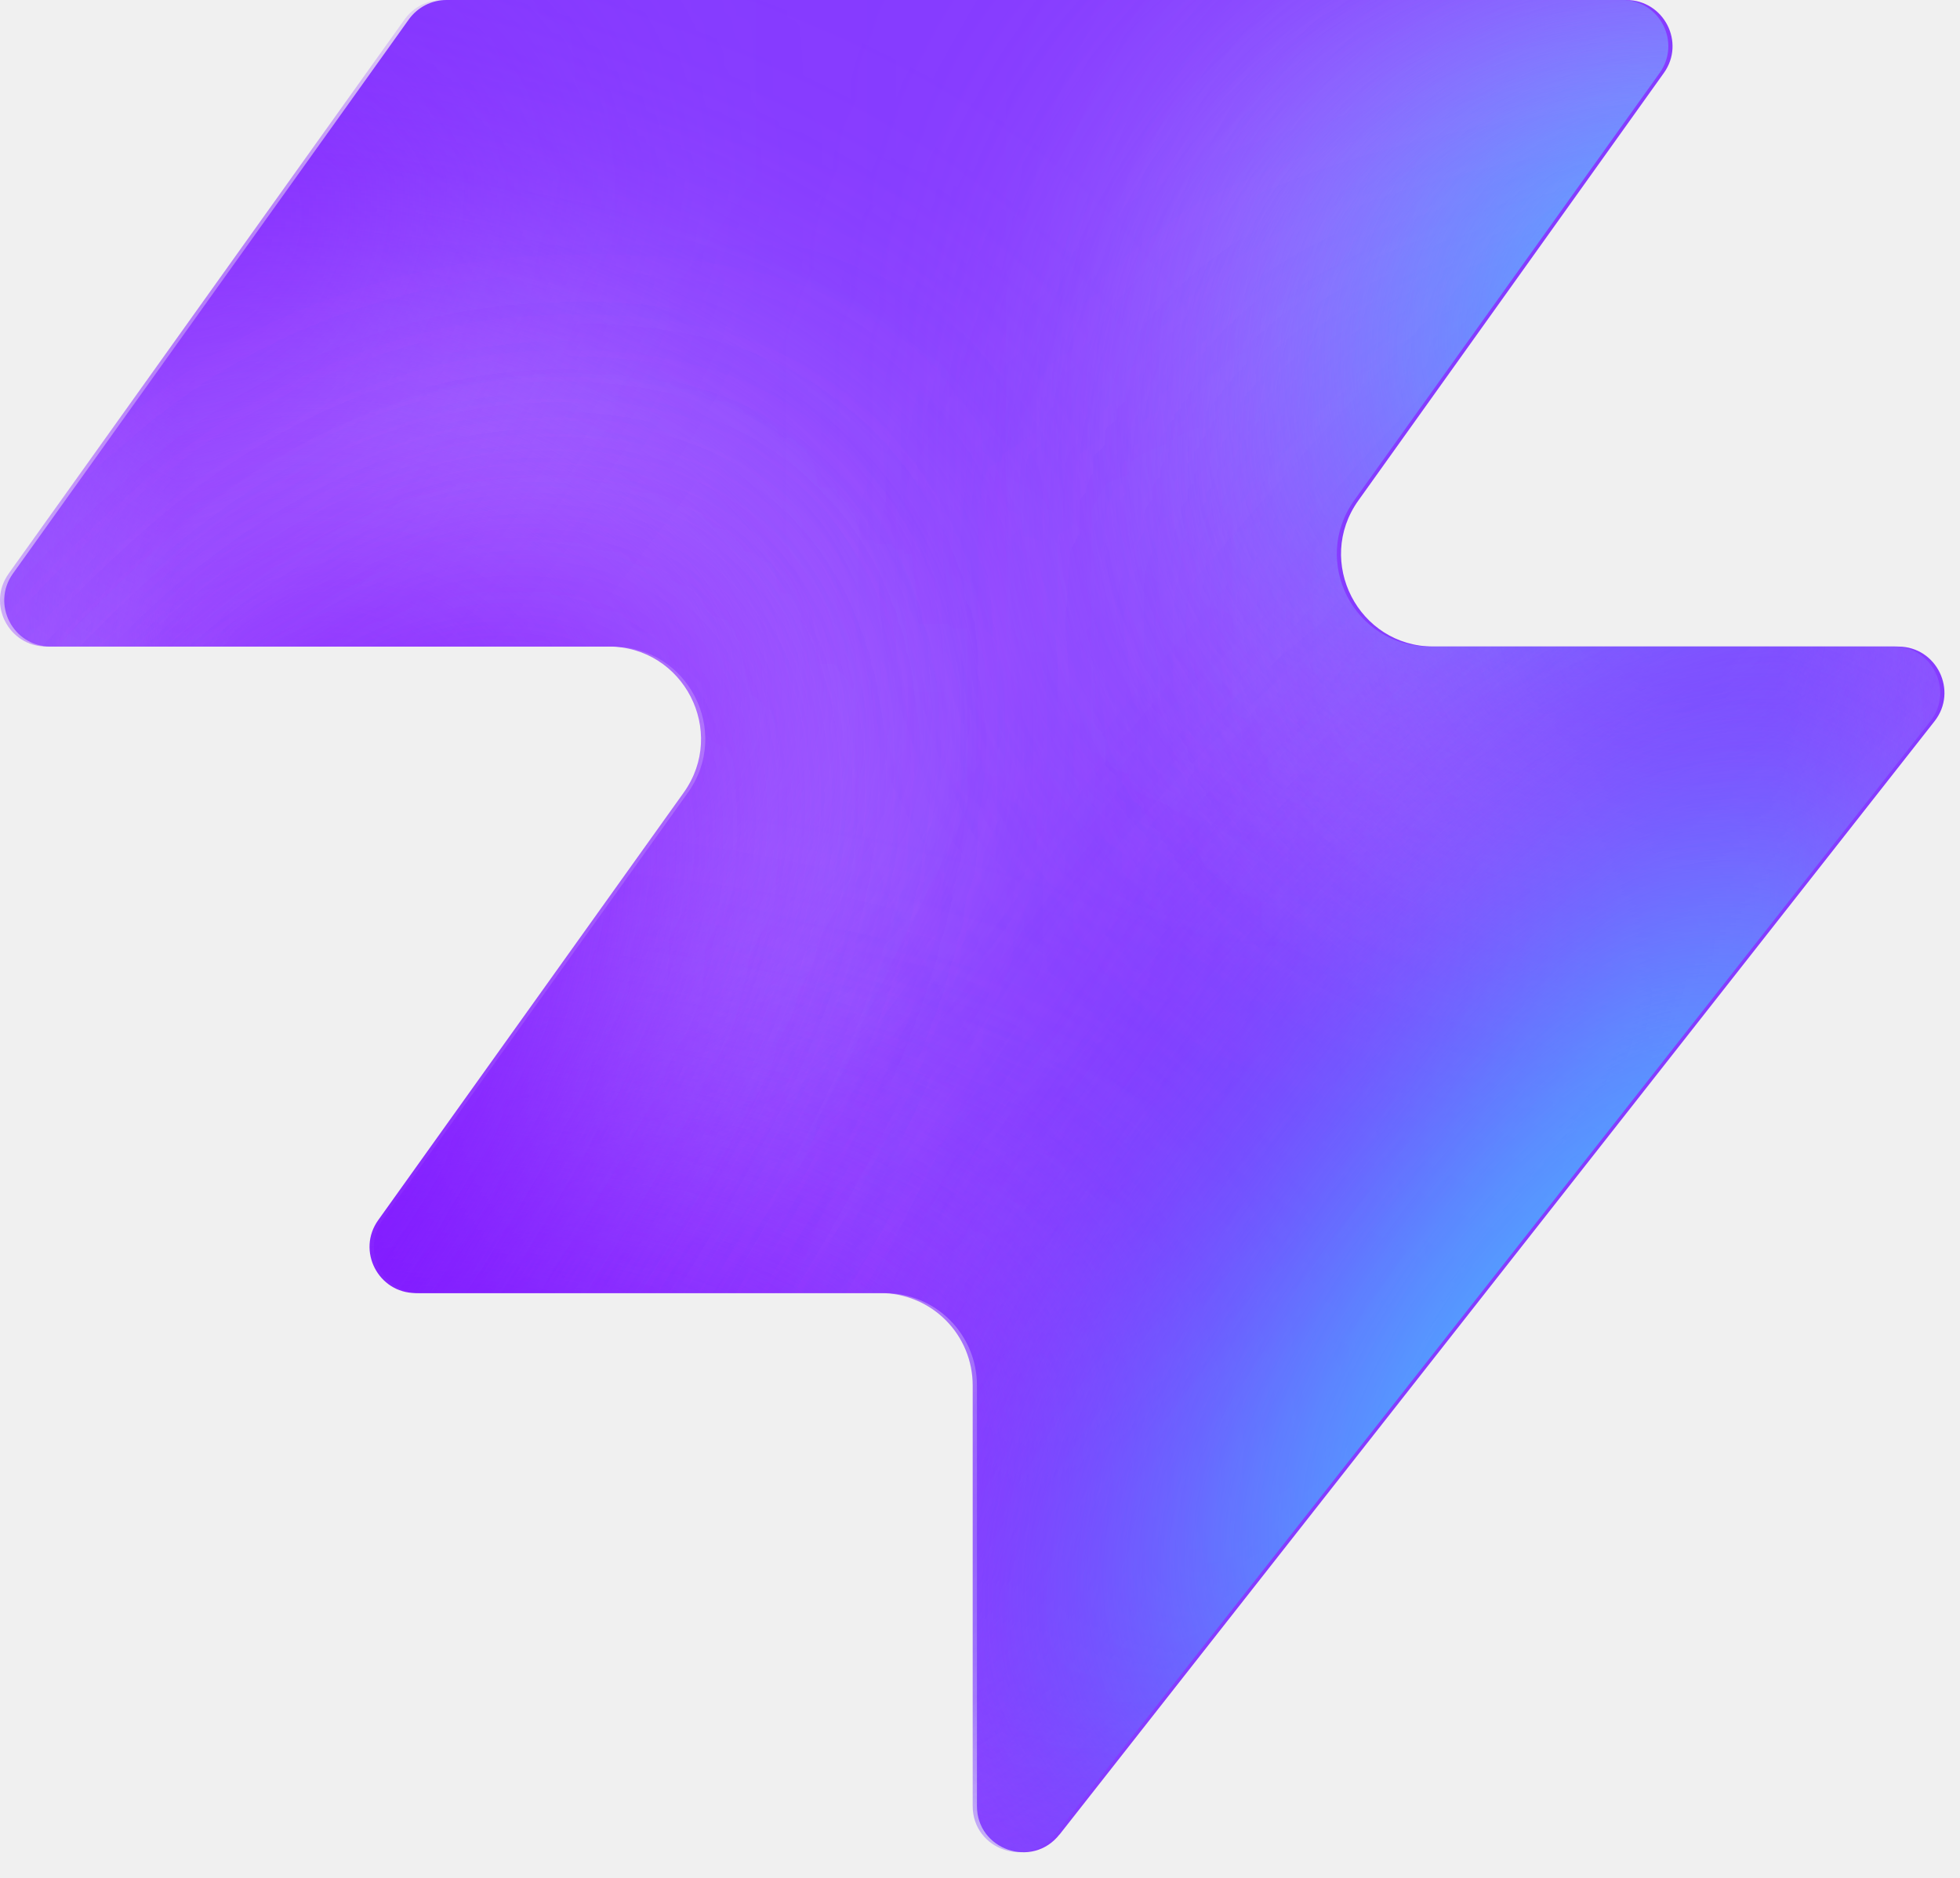
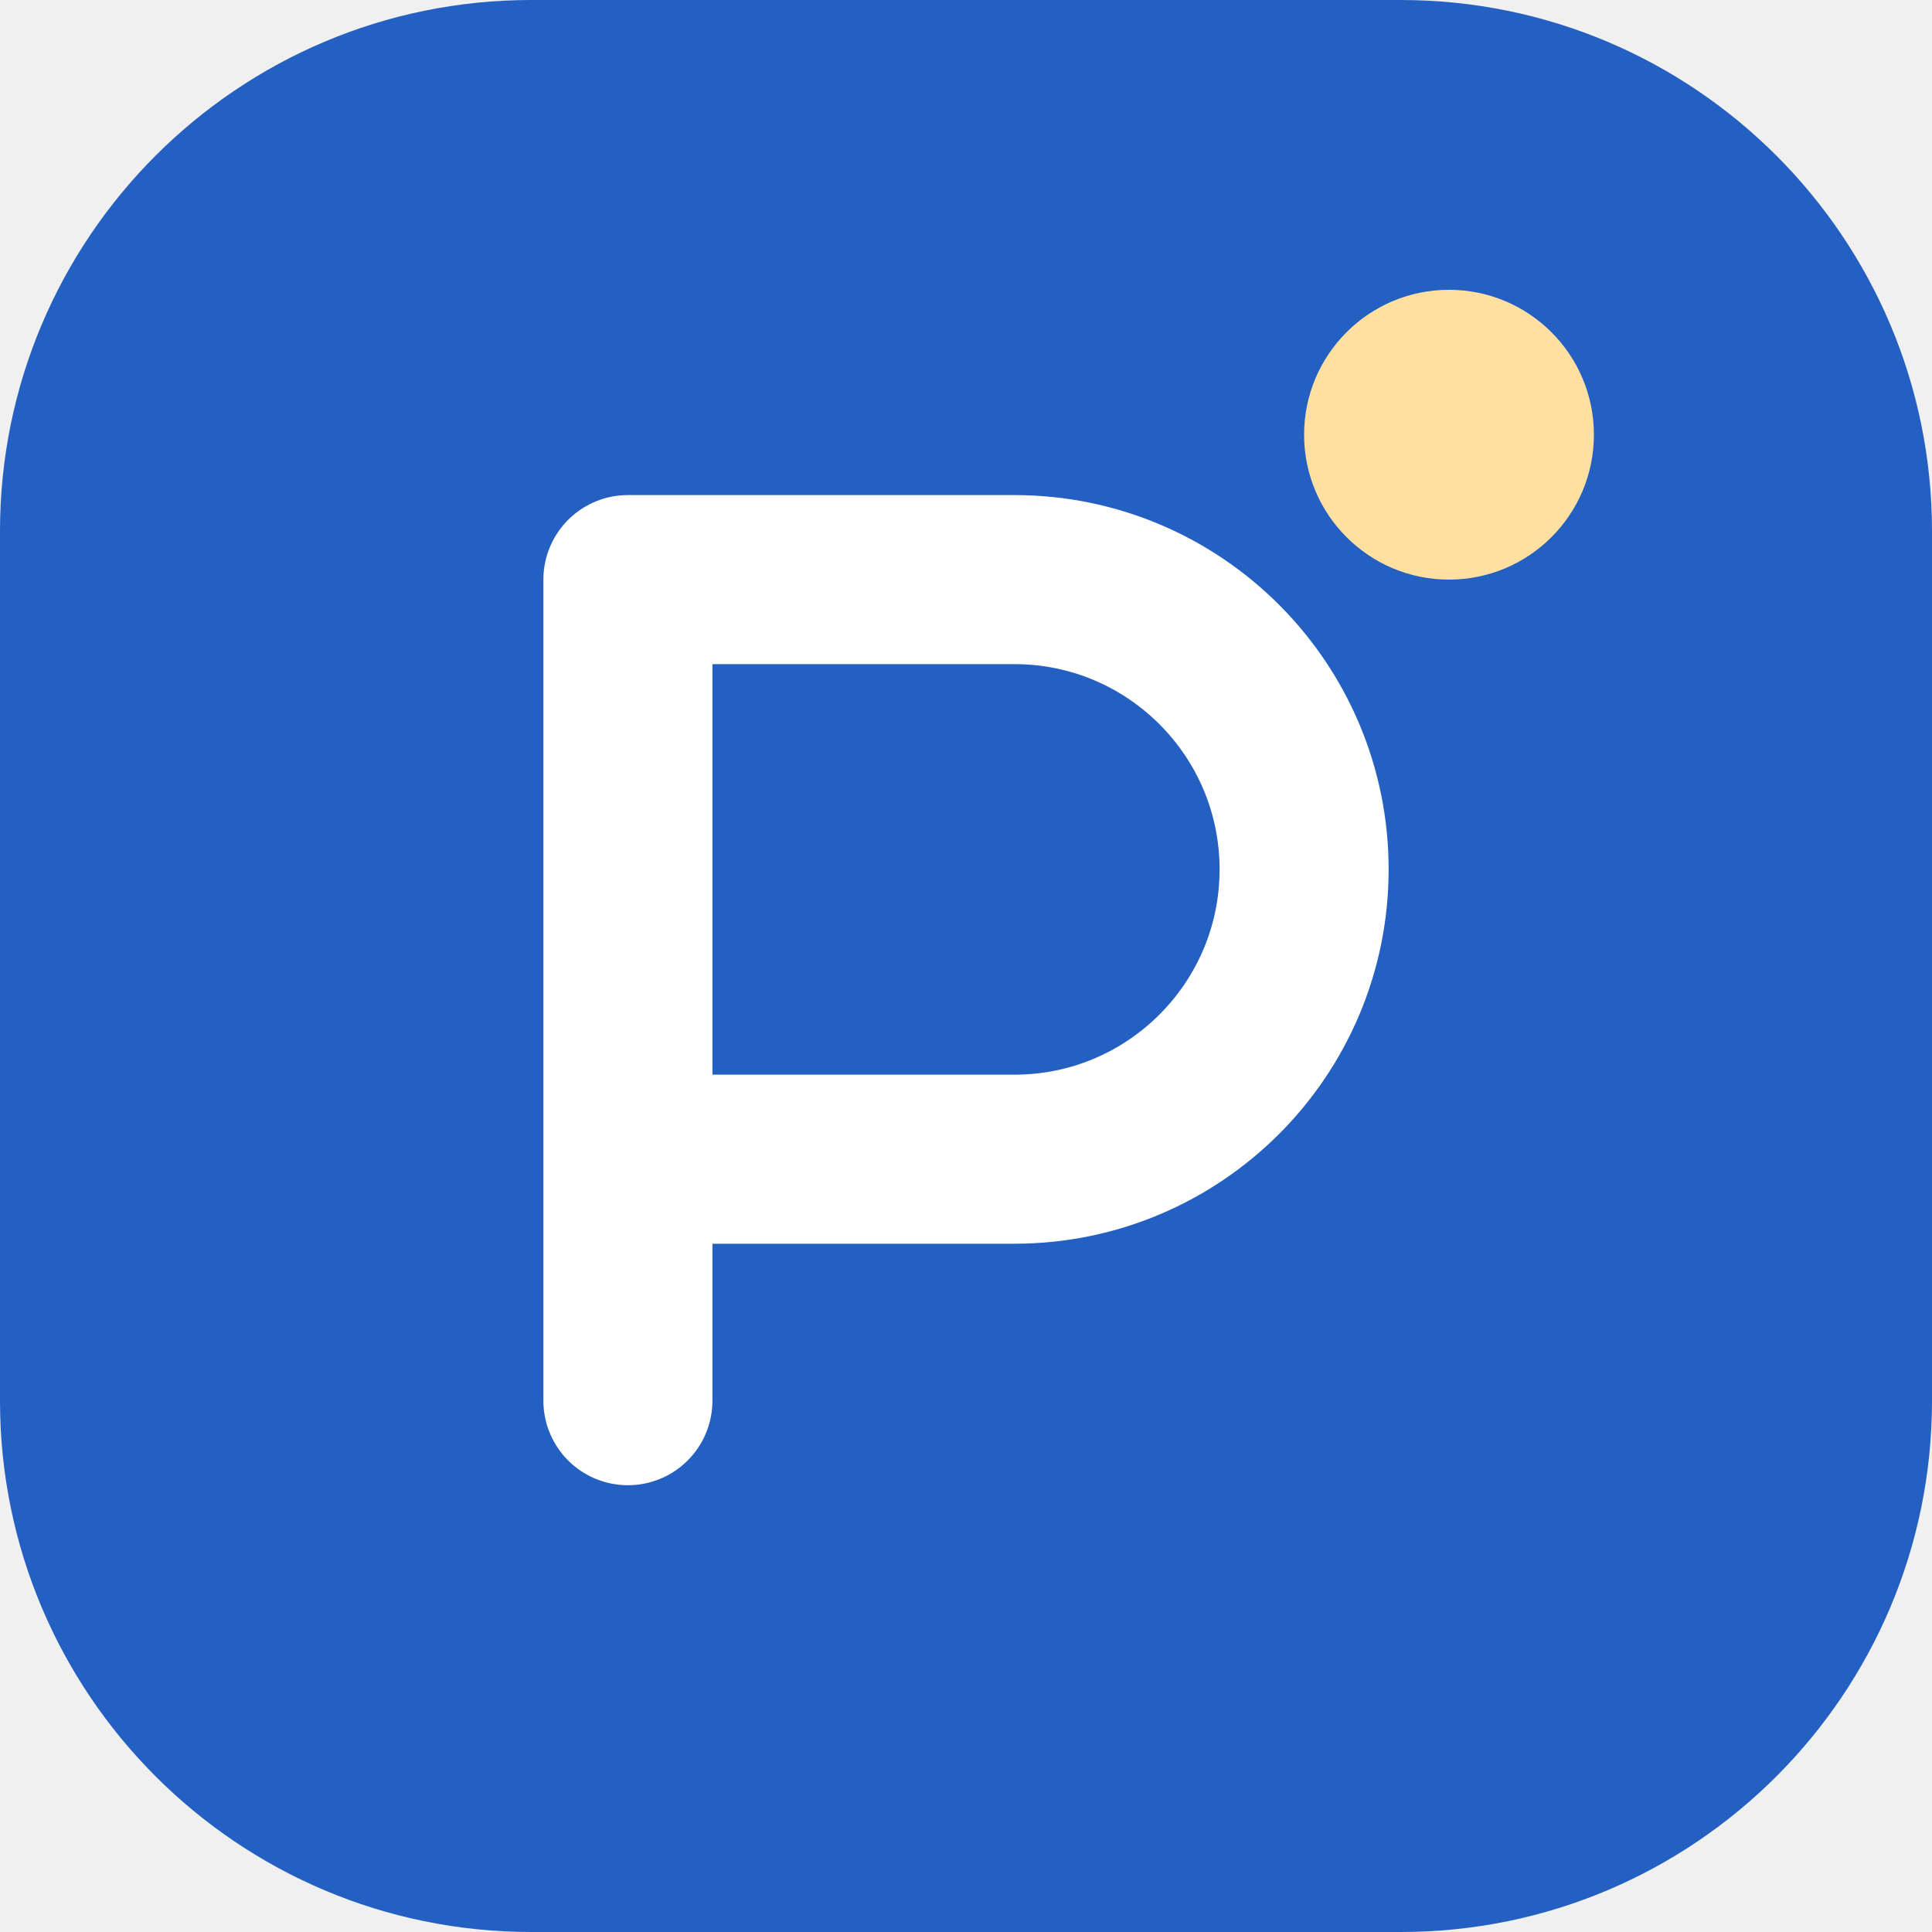
- <svg xmlns="http://www.w3.org/2000/svg" width="48" height="46" fill="none" viewBox="0 0 48 46">
-   <path fill="#863bff" d="M25.946 44.938c-.664.845-2.021.375-2.021-.698V33.937a2.26 2.26 0 0 0-2.262-2.262H10.287c-.92 0-1.456-1.04-.92-1.788l7.48-10.471c1.07-1.497 0-3.578-1.842-3.578H1.237c-.92 0-1.456-1.04-.92-1.788L10.013.474c.214-.297.556-.474.92-.474h28.894c.92 0 1.456 1.04.92 1.788l-7.48 10.471c-1.07 1.498 0 3.579 1.842 3.579h11.377c.943 0 1.473 1.088.89 1.83L25.947 44.94z" style="fill:#863bff;fill:color(display-p3 .525 .23 1);fill-opacity:1" />
-   <mask id="a" width="48" height="46" x="0" y="0" maskUnits="userSpaceOnUse" style="mask-type:alpha">
-     <path fill="#000" d="M25.842 44.938c-.664.844-2.021.375-2.021-.698V33.937a2.26 2.26 0 0 0-2.262-2.262H10.183c-.92 0-1.456-1.04-.92-1.788l7.48-10.471c1.07-1.498 0-3.579-1.842-3.579H1.133c-.92 0-1.456-1.04-.92-1.787L9.91.473c.214-.297.556-.474.92-.474h28.894c.92 0 1.456 1.04.92 1.788l-7.48 10.471c-1.07 1.498 0 3.578 1.842 3.578h11.377c.943 0 1.473 1.088.89 1.832L25.843 44.94z" style="fill:#000;fill-opacity:1" />
-   </mask>
-   <g mask="url(#a)">
-     <g filter="url(#b)">
-       <ellipse cx="5.508" cy="14.704" fill="#ede6ff" rx="5.508" ry="14.704" style="fill:#ede6ff;fill:color(display-p3 .927 .903 1);fill-opacity:1" transform="matrix(.00324 1 1 -.00324 -4.47 31.516)" />
-     </g>
-     <g filter="url(#c)">
-       <ellipse cx="10.399" cy="29.851" fill="#ede6ff" rx="10.399" ry="29.851" style="fill:#ede6ff;fill:color(display-p3 .927 .903 1);fill-opacity:1" transform="matrix(.00324 1 1 -.00324 -39.328 7.883)" />
-     </g>
-     <g filter="url(#d)">
-       <ellipse cx="5.508" cy="30.487" fill="#7e14ff" rx="5.508" ry="30.487" style="fill:#7e14ff;fill:color(display-p3 .492 .077 1);fill-opacity:1" transform="rotate(89.814 -25.913 -14.639)scale(1 -1)" />
-     </g>
-     <g filter="url(#e)">
-       <ellipse cx="5.508" cy="30.599" fill="#7e14ff" rx="5.508" ry="30.599" style="fill:#7e14ff;fill:color(display-p3 .492 .077 1);fill-opacity:1" transform="rotate(89.814 -32.644 -3.334)scale(1 -1)" />
-     </g>
-     <g filter="url(#f)">
-       <ellipse cx="5.508" cy="30.599" fill="#7e14ff" rx="5.508" ry="30.599" style="fill:#7e14ff;fill:color(display-p3 .492 .077 1);fill-opacity:1" transform="matrix(.00324 1 1 -.00324 -34.34 30.47)" />
-     </g>
-     <g filter="url(#g)">
-       <ellipse cx="14.072" cy="22.078" fill="#ede6ff" rx="14.072" ry="22.078" style="fill:#ede6ff;fill:color(display-p3 .927 .903 1);fill-opacity:1" transform="rotate(93.35 24.506 48.493)scale(-1 1)" />
-     </g>
-     <g filter="url(#h)">
-       <ellipse cx="3.47" cy="21.501" fill="#7e14ff" rx="3.47" ry="21.501" style="fill:#7e14ff;fill:color(display-p3 .492 .077 1);fill-opacity:1" transform="rotate(89.009 28.708 47.59)scale(-1 1)" />
-     </g>
-     <g filter="url(#i)">
-       <ellipse cx="3.47" cy="21.501" fill="#7e14ff" rx="3.47" ry="21.501" style="fill:#7e14ff;fill:color(display-p3 .492 .077 1);fill-opacity:1" transform="rotate(89.009 28.708 47.59)scale(-1 1)" />
-     </g>
-     <g filter="url(#j)">
-       <ellipse cx=".387" cy="8.972" fill="#7e14ff" rx="4.407" ry="29.108" style="fill:#7e14ff;fill:color(display-p3 .492 .077 1);fill-opacity:1" transform="rotate(39.51 .387 8.972)" />
-     </g>
-     <g filter="url(#k)">
-       <ellipse cx="47.523" cy="-6.092" fill="#7e14ff" rx="4.407" ry="29.108" style="fill:#7e14ff;fill:color(display-p3 .492 .077 1);fill-opacity:1" transform="rotate(37.892 47.523 -6.092)" />
-     </g>
-     <g filter="url(#l)">
-       <ellipse cx="41.412" cy="6.333" fill="#47bfff" rx="5.971" ry="9.665" style="fill:#47bfff;fill:color(display-p3 .28 .748 1);fill-opacity:1" transform="rotate(37.892 41.412 6.333)" />
-     </g>
-     <g filter="url(#m)">
-       <ellipse cx="-1.879" cy="38.332" fill="#7e14ff" rx="4.407" ry="29.108" style="fill:#7e14ff;fill:color(display-p3 .492 .077 1);fill-opacity:1" transform="rotate(37.892 -1.88 38.332)" />
-     </g>
-     <g filter="url(#n)">
-       <ellipse cx="-1.879" cy="38.332" fill="#7e14ff" rx="4.407" ry="29.108" style="fill:#7e14ff;fill:color(display-p3 .492 .077 1);fill-opacity:1" transform="rotate(37.892 -1.88 38.332)" />
-     </g>
-     <g filter="url(#o)">
-       <ellipse cx="35.651" cy="29.907" fill="#7e14ff" rx="4.407" ry="29.108" style="fill:#7e14ff;fill:color(display-p3 .492 .077 1);fill-opacity:1" transform="rotate(37.892 35.651 29.907)" />
-     </g>
-     <g filter="url(#p)">
-       <ellipse cx="38.418" cy="32.4" fill="#47bfff" rx="5.971" ry="15.297" style="fill:#47bfff;fill:color(display-p3 .28 .748 1);fill-opacity:1" transform="rotate(37.892 38.418 32.4)" />
-     </g>
-   </g>
-   <defs>
-     <filter id="b" width="60.045" height="41.654" x="-19.77" y="16.149" color-interpolation-filters="sRGB" filterUnits="userSpaceOnUse">
-       <feFlood flood-opacity="0" result="BackgroundImageFix" />
-       <feBlend in="SourceGraphic" in2="BackgroundImageFix" result="shape" />
-       <feGaussianBlur result="effect1_foregroundBlur_2002_17158" stdDeviation="7.659" />
-     </filter>
-     <filter id="c" width="90.34" height="51.437" x="-54.613" y="-7.533" color-interpolation-filters="sRGB" filterUnits="userSpaceOnUse">
-       <feFlood flood-opacity="0" result="BackgroundImageFix" />
-       <feBlend in="SourceGraphic" in2="BackgroundImageFix" result="shape" />
-       <feGaussianBlur result="effect1_foregroundBlur_2002_17158" stdDeviation="7.659" />
-     </filter>
-     <filter id="d" width="79.355" height="29.4" x="-49.64" y="2.03" color-interpolation-filters="sRGB" filterUnits="userSpaceOnUse">
-       <feFlood flood-opacity="0" result="BackgroundImageFix" />
-       <feBlend in="SourceGraphic" in2="BackgroundImageFix" result="shape" />
-       <feGaussianBlur result="effect1_foregroundBlur_2002_17158" stdDeviation="4.596" />
-     </filter>
-     <filter id="e" width="79.579" height="29.4" x="-45.045" y="20.029" color-interpolation-filters="sRGB" filterUnits="userSpaceOnUse">
-       <feFlood flood-opacity="0" result="BackgroundImageFix" />
-       <feBlend in="SourceGraphic" in2="BackgroundImageFix" result="shape" />
-       <feGaussianBlur result="effect1_foregroundBlur_2002_17158" stdDeviation="4.596" />
-     </filter>
-     <filter id="f" width="79.579" height="29.4" x="-43.513" y="21.178" color-interpolation-filters="sRGB" filterUnits="userSpaceOnUse">
-       <feFlood flood-opacity="0" result="BackgroundImageFix" />
-       <feBlend in="SourceGraphic" in2="BackgroundImageFix" result="shape" />
-       <feGaussianBlur result="effect1_foregroundBlur_2002_17158" stdDeviation="4.596" />
-     </filter>
-     <filter id="g" width="74.749" height="58.852" x="15.756" y="-17.901" color-interpolation-filters="sRGB" filterUnits="userSpaceOnUse">
-       <feFlood flood-opacity="0" result="BackgroundImageFix" />
-       <feBlend in="SourceGraphic" in2="BackgroundImageFix" result="shape" />
-       <feGaussianBlur result="effect1_foregroundBlur_2002_17158" stdDeviation="7.659" />
-     </filter>
-     <filter id="h" width="61.377" height="25.362" x="23.548" y="2.284" color-interpolation-filters="sRGB" filterUnits="userSpaceOnUse">
-       <feFlood flood-opacity="0" result="BackgroundImageFix" />
-       <feBlend in="SourceGraphic" in2="BackgroundImageFix" result="shape" />
-       <feGaussianBlur result="effect1_foregroundBlur_2002_17158" stdDeviation="4.596" />
-     </filter>
-     <filter id="i" width="61.377" height="25.362" x="23.548" y="2.284" color-interpolation-filters="sRGB" filterUnits="userSpaceOnUse">
-       <feFlood flood-opacity="0" result="BackgroundImageFix" />
-       <feBlend in="SourceGraphic" in2="BackgroundImageFix" result="shape" />
-       <feGaussianBlur result="effect1_foregroundBlur_2002_17158" stdDeviation="4.596" />
-     </filter>
-     <filter id="j" width="56.045" height="63.649" x="-27.636" y="-22.853" color-interpolation-filters="sRGB" filterUnits="userSpaceOnUse">
-       <feFlood flood-opacity="0" result="BackgroundImageFix" />
-       <feBlend in="SourceGraphic" in2="BackgroundImageFix" result="shape" />
-       <feGaussianBlur result="effect1_foregroundBlur_2002_17158" stdDeviation="4.596" />
-     </filter>
-     <filter id="k" width="54.814" height="64.646" x="20.116" y="-38.415" color-interpolation-filters="sRGB" filterUnits="userSpaceOnUse">
-       <feFlood flood-opacity="0" result="BackgroundImageFix" />
-       <feBlend in="SourceGraphic" in2="BackgroundImageFix" result="shape" />
-       <feGaussianBlur result="effect1_foregroundBlur_2002_17158" stdDeviation="4.596" />
-     </filter>
-     <filter id="l" width="33.541" height="35.313" x="24.641" y="-11.323" color-interpolation-filters="sRGB" filterUnits="userSpaceOnUse">
-       <feFlood flood-opacity="0" result="BackgroundImageFix" />
-       <feBlend in="SourceGraphic" in2="BackgroundImageFix" result="shape" />
-       <feGaussianBlur result="effect1_foregroundBlur_2002_17158" stdDeviation="4.596" />
-     </filter>
-     <filter id="m" width="54.814" height="64.646" x="-29.286" y="6.009" color-interpolation-filters="sRGB" filterUnits="userSpaceOnUse">
-       <feFlood flood-opacity="0" result="BackgroundImageFix" />
-       <feBlend in="SourceGraphic" in2="BackgroundImageFix" result="shape" />
-       <feGaussianBlur result="effect1_foregroundBlur_2002_17158" stdDeviation="4.596" />
-     </filter>
-     <filter id="n" width="54.814" height="64.646" x="-29.286" y="6.009" color-interpolation-filters="sRGB" filterUnits="userSpaceOnUse">
-       <feFlood flood-opacity="0" result="BackgroundImageFix" />
-       <feBlend in="SourceGraphic" in2="BackgroundImageFix" result="shape" />
-       <feGaussianBlur result="effect1_foregroundBlur_2002_17158" stdDeviation="4.596" />
-     </filter>
-     <filter id="o" width="54.814" height="64.646" x="8.244" y="-2.416" color-interpolation-filters="sRGB" filterUnits="userSpaceOnUse">
-       <feFlood flood-opacity="0" result="BackgroundImageFix" />
-       <feBlend in="SourceGraphic" in2="BackgroundImageFix" result="shape" />
-       <feGaussianBlur result="effect1_foregroundBlur_2002_17158" stdDeviation="4.596" />
-     </filter>
-     <filter id="p" width="39.409" height="43.623" x="18.713" y="10.588" color-interpolation-filters="sRGB" filterUnits="userSpaceOnUse">
-       <feFlood flood-opacity="0" result="BackgroundImageFix" />
-       <feBlend in="SourceGraphic" in2="BackgroundImageFix" result="shape" />
-       <feGaussianBlur result="effect1_foregroundBlur_2002_17158" stdDeviation="4.596" />
-     </filter>
-   </defs>
+ <svg xmlns="http://www.w3.org/2000/svg" viewBox="0 0 40 40">
+   <rect width="40" height="40" rx="11" fill="#245fc2" />
+   <path d="M13 29V12h8a6 6 0 0 1 0 12h-8" fill="none" stroke="#fff" stroke-width="3.5" stroke-linecap="round" stroke-linejoin="round" />
+   <circle cx="30" cy="9" r="3" fill="#ffe0a0" />
</svg>
